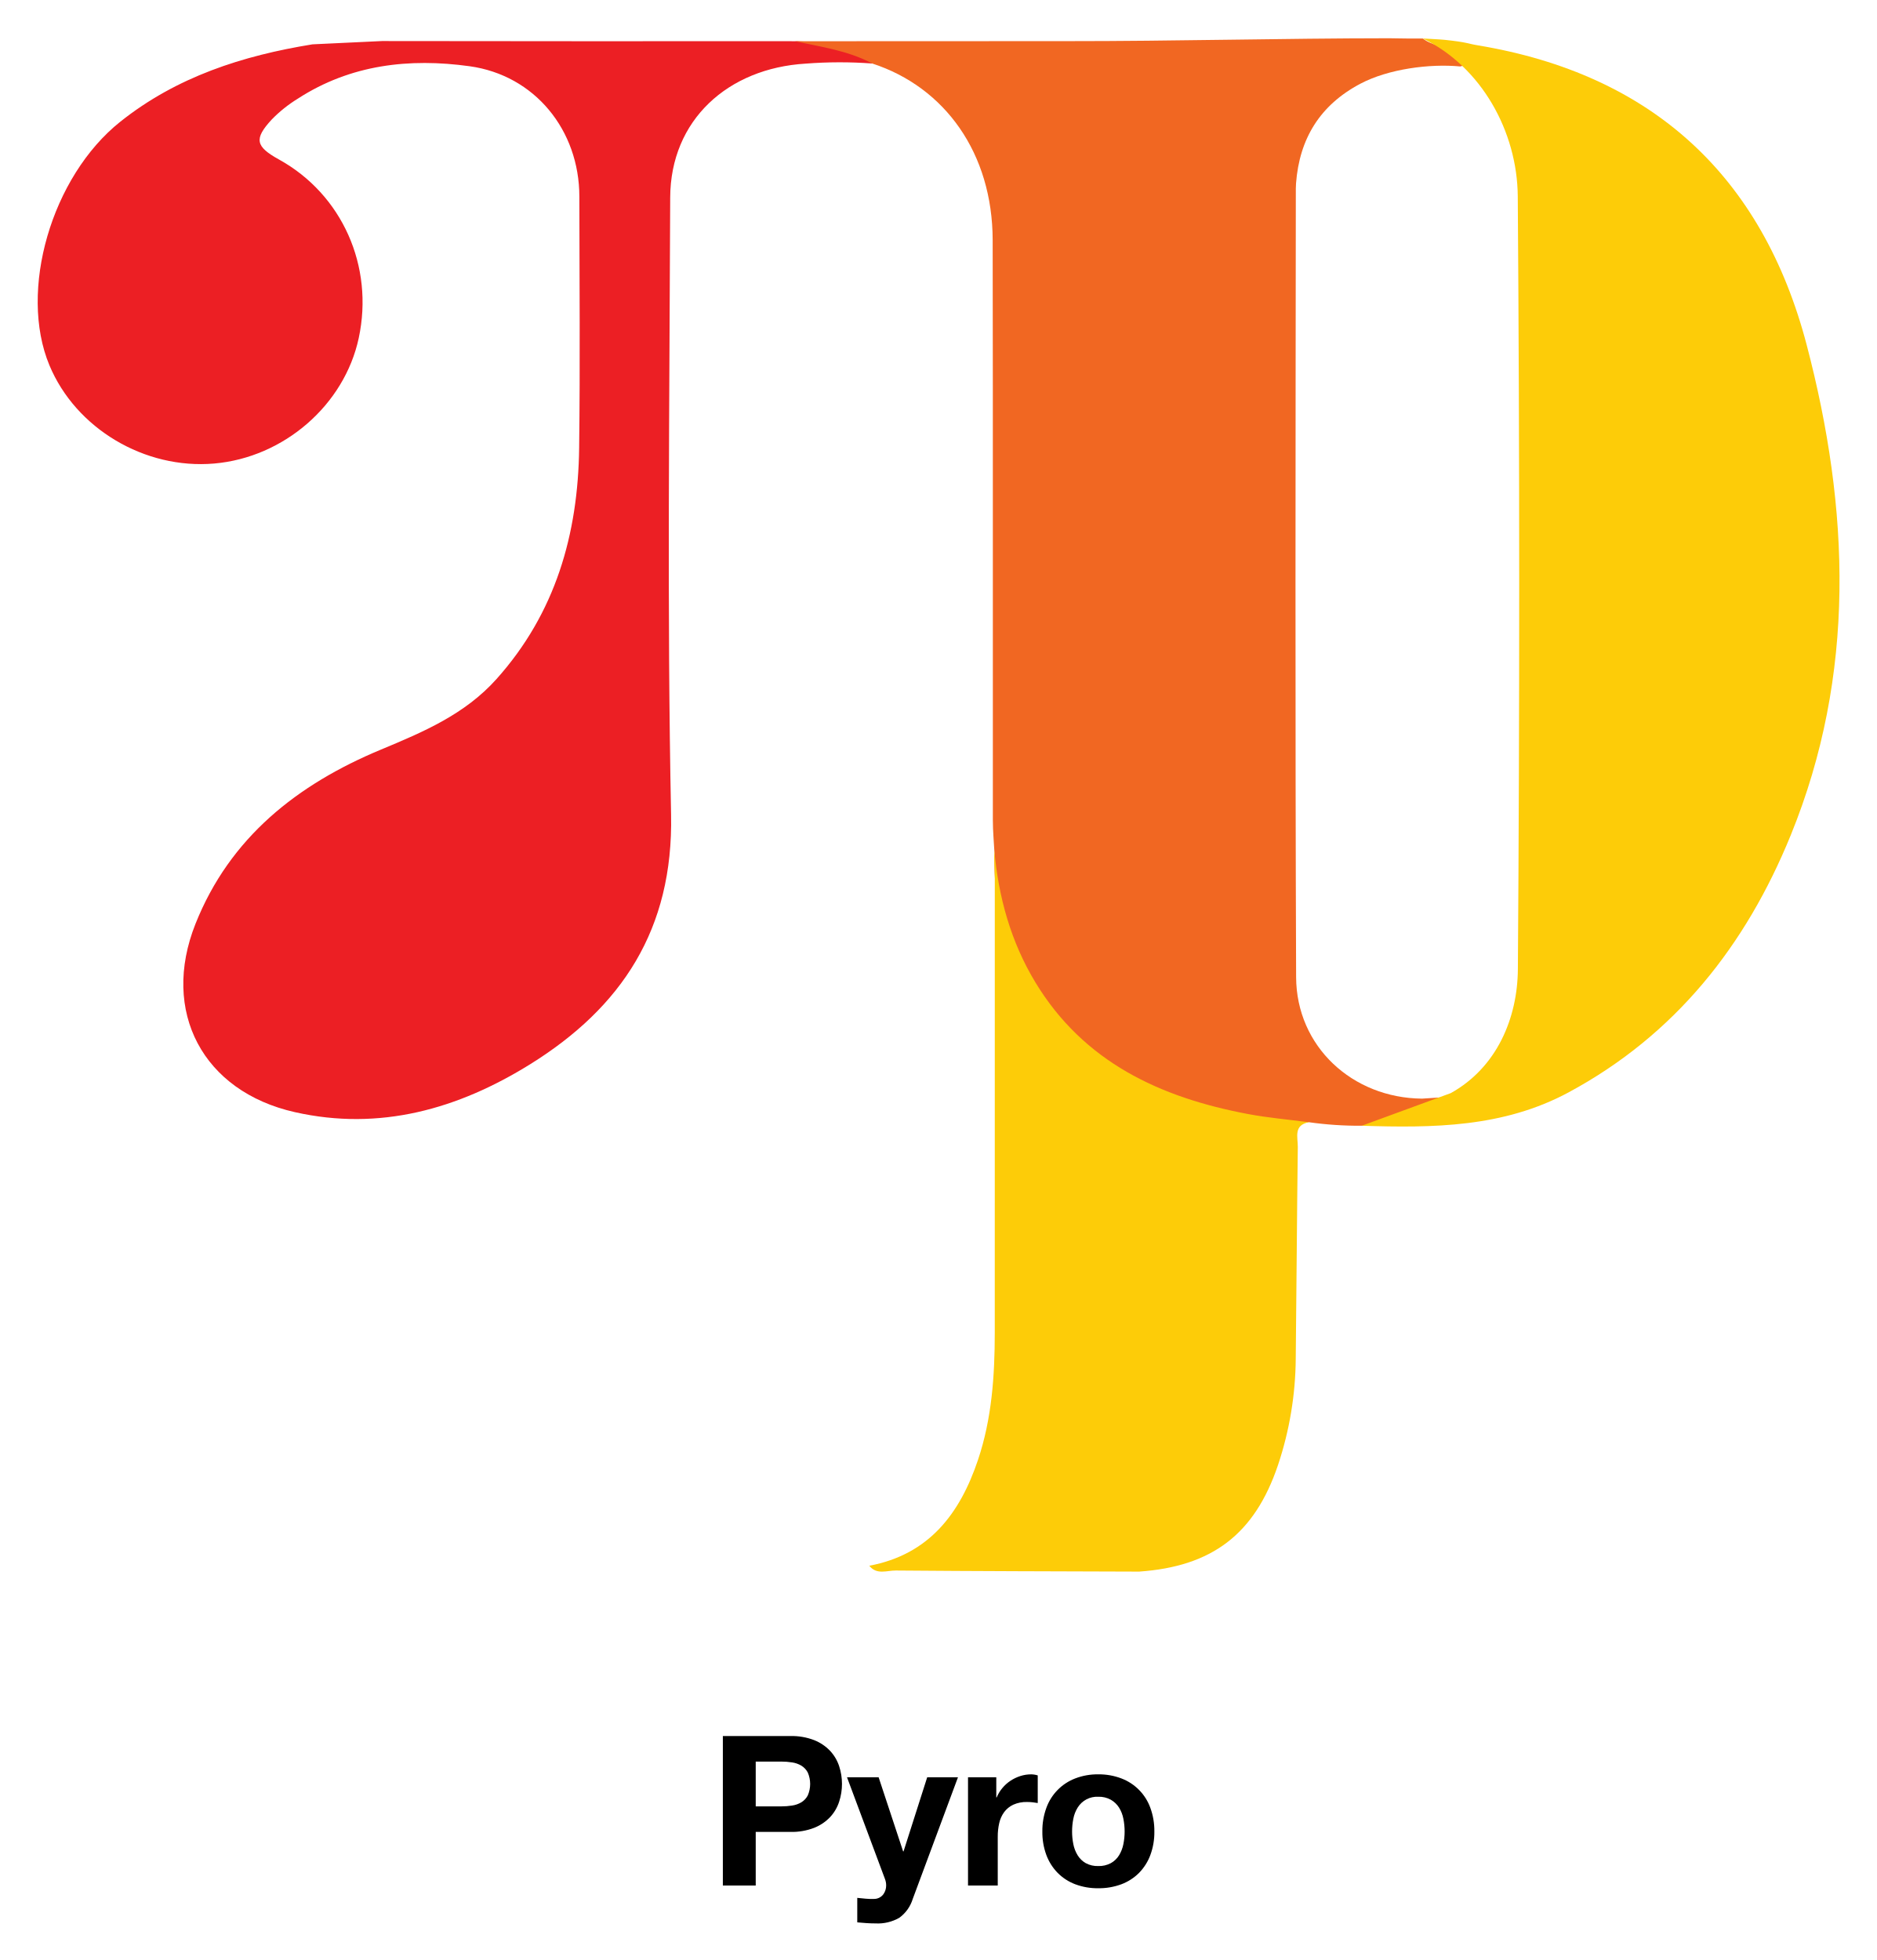
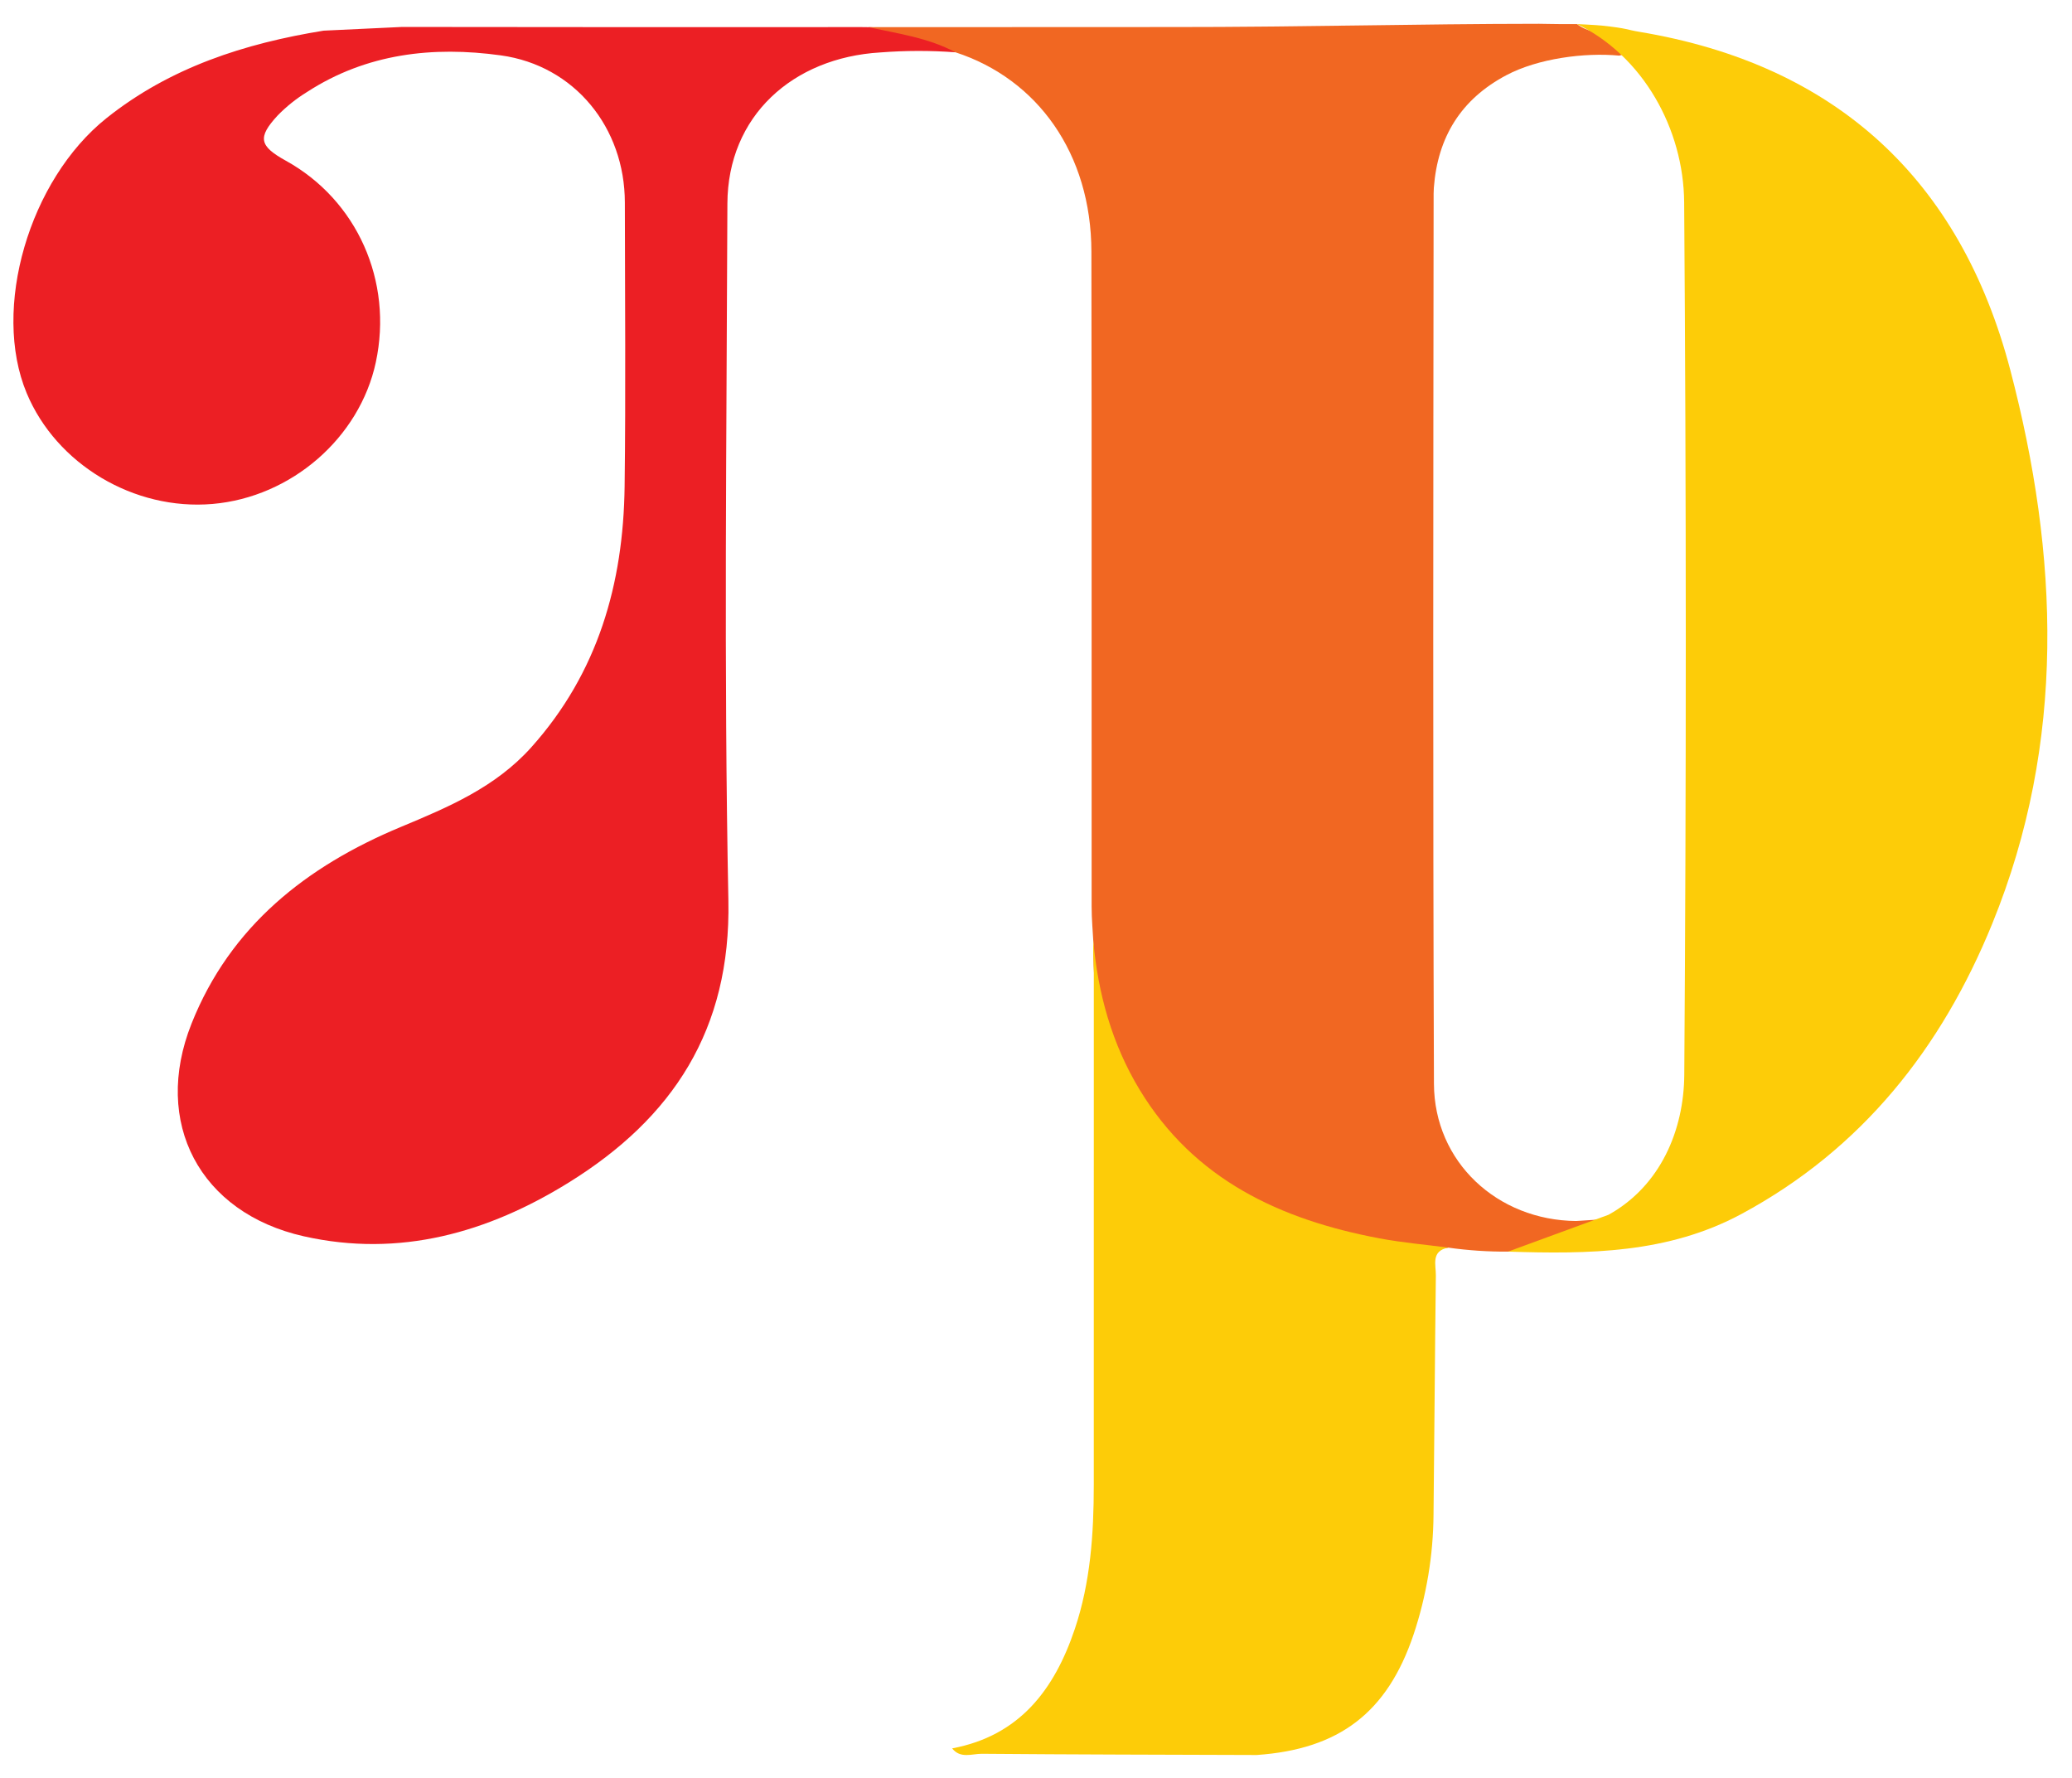
- <svg xmlns="http://www.w3.org/2000/svg" role="img" viewBox="-7.11 -7.11 553.22 577.72">
-   <path fill="#ec1f24" d="M105.462 4.99q60.012.084 120.014.038a83.846 83.846 0 0 1 17.759 1.884c2.71.619 6.139.794 6.739 4.696a129.722 129.722 0 0 0-19.646.037c-22.835 1.372-39.826 16.577-39.904 39.484-.205 60.642-.947 121.303.258 181.922.67 33.725-14.537 56.781-41.626 73.59-21.172 13.137-44.212 19.697-69.239 14.067-27.144-6.106-39.599-29.65-29.313-55.505 10.133-25.47 30.027-41.102 54.605-51.341 12.488-5.202 24.757-10.366 34.113-20.814 17.417-19.451 24.043-42.694 24.364-68.09.313-24.712.088-49.431.062-74.147-.021-19.535-13.106-35.737-32.369-38.4-17.718-2.45-35.062-.517-50.601 9.553a39.905 39.905 0 0 0-7.701 6.155c-5.3 5.744-4.779 7.957 2.152 11.79 18.592 10.281 28.037 31.431 23.497 52.616-4.23 19.74-22.058 35.217-42.615 36.995C35.519 131.291 15.227 119.194 7.462 100.575c-9.174-21.996.601-55.646 20.872-71.8C44.948 15.535 64.379 9.295 84.99 5.958" />
-   <path fill="#f16722" d="M307.307 5.013c31.735.021 63.312-.827 95.047-.849 1.741-.001 2.794.076 5.316.076h4.588c2.608 2.066 6.196 2.103 8.777 4.189 2.974 2.404 5.914 3.182 2.247 4.049-9.033-.866-21.195.738-29.43 5.087-11.873 6.271-17.964 16.149-18.971 29.372q-.058.762-.06 1.528c-.083 77.476-.207 154.952.085 232.427.077 20.43 16.563 35.649 37.121 35.825 2.29-.126 9.553-.724 11.837-.516 4.263 1.096-.941 2.698-4.952 5.504-3.955 2.767-8.725 2.434-13.23 2.834-3.79.337-7.626-.064-11.438.169a106.613 106.613 0 0 1-15.585-1.037C358.18 326.343 339.451 320.582 322.461 310.49c-24.732-14.69-37.081-36.907-36.446-65.957-.171-3.292-.49-6.583-.492-9.875-.031-57.0.049-114.001-.056-171.001-.047-25.606-14.076-45.081-35.492-52.049-7.115-3.808-15.104-4.902-22.777-6.563" />
-   <path fill="#fdcc08" d="M525.389 94.551c-13.049-49.733-45.511-79.753-96.901-88.295-3.364-.559-2.909-.89-9.774-1.622-1.521-.162-6.457-.393-6.457-.393 17.215 8.31 27.837 27.378 27.978 46.529q.835 113.873.031 227.744c-.091 14.458-6.187 29.022-19.766 36.573l-26.257 9.625c20.953.663 41.71.534 60.958-9.831 31.5-16.963 52.241-43.315 65.475-75.779 19.352-47.472 17.4-96.199 4.713-144.55zM328.623 456.128c-23.91-.083-47.821-.117-71.731-.319-2.59-.022-5.623 1.356-7.787-1.41 17.594-3.294 26.709-15.336 32.035-31.192 4.095-12.19 4.945-24.839 4.947-37.58q.01-66.869.007-133.738c.001-2.793-.248-5.585-.137-8.377 1.207 13.775 4.873 26.998 12.096 38.924 14.254 23.536 36.789 33.945 62.633 38.815 5.933 1.118 11.979 1.631 17.971 2.422-4.598.839-3.218 4.505-3.253 7.271-.263 20.798-.374 41.599-.609 62.398a101.218 101.218 0 0 1-5.221 31.363c-6.871 20.373-19.413 29.931-40.951 31.423z" />
-   <path d="M225.813 504.596a18.356 18.356 0 0 1 7.035 1.203 13.174 13.174 0 0 1 4.721 3.178 12.225 12.225 0 0 1 2.653 4.505 16.831 16.831 0 0 1 0 10.459 12.17 12.17 0 0 1-2.653 4.536 13.16 13.16 0 0 1-4.721 3.178 18.354 18.354 0 0 1-7.035 1.203h-10.182v15.798h-9.688v-44.06zm-2.653 20.734a20.268 20.268 0 0 0 3.209-.247 7.46 7.46 0 0 0 2.715-.956 5.214 5.214 0 0 0 1.882-2.006 8.47 8.47 0 0 0 0-6.788 5.219 5.219 0 0 0-1.882-2.006 7.489 7.489 0 0 0-2.715-.956 20.359 20.359 0 0 0-3.209-.247h-7.529v13.206zm34.803 32.829a12.714 12.714 0 0 1-7.035 1.666q-1.358 0-2.684-.092-1.328-.092-2.684-.216v-7.22q1.234.123 2.53.247a18.329 18.329 0 0 0 2.592.062 3.408 3.408 0 0 0 2.561-1.358 4.377 4.377 0 0 0 .833-2.592 5.267 5.267 0 0 0-.37-1.975l-11.169-29.929h9.318l7.22 21.845h.123l6.973-21.845h9.071l-13.329 35.853a10.798 10.798 0 0 1-3.949 5.554zm28.571-41.407v5.924h.123a10.745 10.745 0 0 1 1.666-2.746A10.931 10.931 0 0 1 290.73 517.771a11.789 11.789 0 0 1 2.9-1.388 10.472 10.472 0 0 1 3.209-.494 6.843 6.843 0 0 1 1.913.309v8.146q-.618-.123-1.481-.216a15.631 15.631 0 0 0-1.666-.093 9.345 9.345 0 0 0-4.073.802 7.056 7.056 0 0 0-2.685 2.191 8.774 8.774 0 0 0-1.45 3.24 17.607 17.607 0 0 0-.432 4.011v14.378h-8.763v-31.904zm14.749 9.04a14.59 14.59 0 0 1 8.516-8.701 18.222 18.222 0 0 1 6.788-1.203 18.468 18.468 0 0 1 6.819 1.203 14.531 14.531 0 0 1 8.547 8.701 19.608 19.608 0 0 1 1.172 6.942 19.348 19.348 0 0 1-1.172 6.912 14.989 14.989 0 0 1-3.332 5.276 14.514 14.514 0 0 1-5.214 3.363 18.912 18.912 0 0 1-6.819 1.173 18.659 18.659 0 0 1-6.788-1.173 14.558 14.558 0 0 1-5.183-3.363 14.96 14.96 0 0 1-3.332-5.276 19.32 19.32 0 0 1-1.173-6.912 19.579 19.579 0 0 1 1.173-6.942zm7.96 10.676a9.928 9.928 0 0 0 1.265 3.271 6.726 6.726 0 0 0 2.376 2.314 7.247 7.247 0 0 0 3.703.864 7.423 7.423 0 0 0 3.733-.864 6.662 6.662 0 0 0 2.406-2.314 9.95 9.95 0 0 0 1.265-3.271 18.69 18.69 0 0 0 .37-3.733 19.166 19.166 0 0 0-.37-3.764 9.621 9.621 0 0 0-1.265-3.271 7.03 7.03 0 0 0-2.406-2.314 7.229 7.229 0 0 0-3.733-.895 6.738 6.738 0 0 0-6.078 3.209 9.6 9.6 0 0 0-1.265 3.271 19.166 19.166 0 0 0-.37 3.764 18.691 18.691 0 0 0 .37 3.733z" />
+ <svg xmlns="http://www.w3.org/2000/svg" id="Layer_1" data-name="Layer 1" viewBox="0 0 541 464">
+   <defs>
+     <style>.cls-1{fill:#ec1f24;}.cls-2{fill:#f16722;}.cls-3{fill:#fdcc08;}</style>
+   </defs>
+   <path class="cls-1" d="M104.962,7.036q60.012.084,120.014.038a83.846,83.846,0,0,1,17.759,1.884c2.71.619,6.139.794,6.739,4.696a129.721,129.721,0,0,0-19.646.037c-22.835,1.372-39.826,16.577-39.904,39.484-.205,60.642-.947,121.303.258,181.922.67,33.725-14.537,56.781-41.626,73.59-21.172,13.137-44.212,19.697-69.239,14.067-27.144-6.106-39.599-29.65-29.313-55.505,10.133-25.47,30.027-41.102,54.605-51.341,12.488-5.202,24.757-10.366,34.113-20.814,17.417-19.451,24.043-42.694,24.364-68.09.313-24.712.088-49.431.062-74.147-.021-19.535-13.106-35.737-32.369-38.4-17.718-2.45-35.062-.517-50.601,9.553A39.905,39.905,0,0,0,72.479,30.164c-5.3,5.744-4.779,7.957,2.152,11.79,18.592,10.281,28.037,31.431,23.497,52.616-4.23,19.74-22.058,35.217-42.615,36.995-20.494,1.772-40.786-10.325-48.551-28.944-9.174-21.996.601-55.646,20.872-71.8,16.614-13.24,36.045-19.48,56.657-22.817" />
+   <path class="cls-2" d="M306.807,7.059c31.735.021,63.312-.827,95.047-.849,1.741-.001,2.794.076,5.316.076h4.588c2.608,2.066,6.196,2.103,8.777,4.189,2.974,2.404,5.914,3.182,2.247,4.049-9.033-.866-21.195.738-29.43,5.087C381.479,25.883,375.388,35.761,374.38,48.985q-.058.762-.06,1.528c-.083,77.476-.207,154.952.085,232.427.077,20.43,16.563,35.649,37.121,35.825,2.29-.126,9.553-.724,11.837-.516,4.263,1.096-.941,2.698-4.952,5.504-3.955,2.767-8.725,2.434-13.23,2.834-3.79.337-7.626-.064-11.438.169a106.611,106.611,0,0,1-15.585-1.037c-20.478,2.669-39.206-3.091-56.197-13.183-24.732-14.69-37.081-36.907-36.446-65.957-.171-3.292-.49-6.583-.492-9.875-.031-57.0.049-114.001-.056-171.001-.047-25.606-14.076-45.081-35.492-52.049-7.115-3.808-15.104-4.902-22.777-6.563" />
+   <path class="cls-3" d="M524.889,96.596C511.84,46.863,479.378,16.843,427.988,8.301c-3.364-.559-2.909-.89-9.774-1.622-1.521-.162-6.457-.393-6.457-.393h0c17.215,8.31,27.837,27.378,27.978,46.529q.835,113.873.031,227.744c-.091,14.458-6.187,29.022-19.766,36.573l-26.257,9.625c20.953.663,41.71.534,60.958-9.831,31.5-16.963,52.241-43.315,65.475-75.779C539.527,193.674,537.575,144.948,524.889,96.596Z" />
+   <path class="cls-3" d="M328.123,458.174c-23.91-.083-47.821-.117-71.731-.319-2.59-.022-5.623,1.356-7.787-1.41,17.594-3.294,26.709-15.336,32.035-31.192,4.095-12.19,4.945-24.839,4.947-37.58q.01-66.869.007-133.738c.001-2.793-.247-5.585-.137-8.377,1.207,13.775,4.873,26.998,12.096,38.924,14.254,23.536,36.789,33.945,62.633,38.815,5.933,1.118,11.979,1.631,17.971,2.422-4.598.839-3.218,4.505-3.253,7.271-.263,20.798-.374,41.599-.609,62.398a101.218,101.218,0,0,1-5.221,31.363C362.203,447.123,349.661,456.681,328.123,458.174Z" />
</svg>
